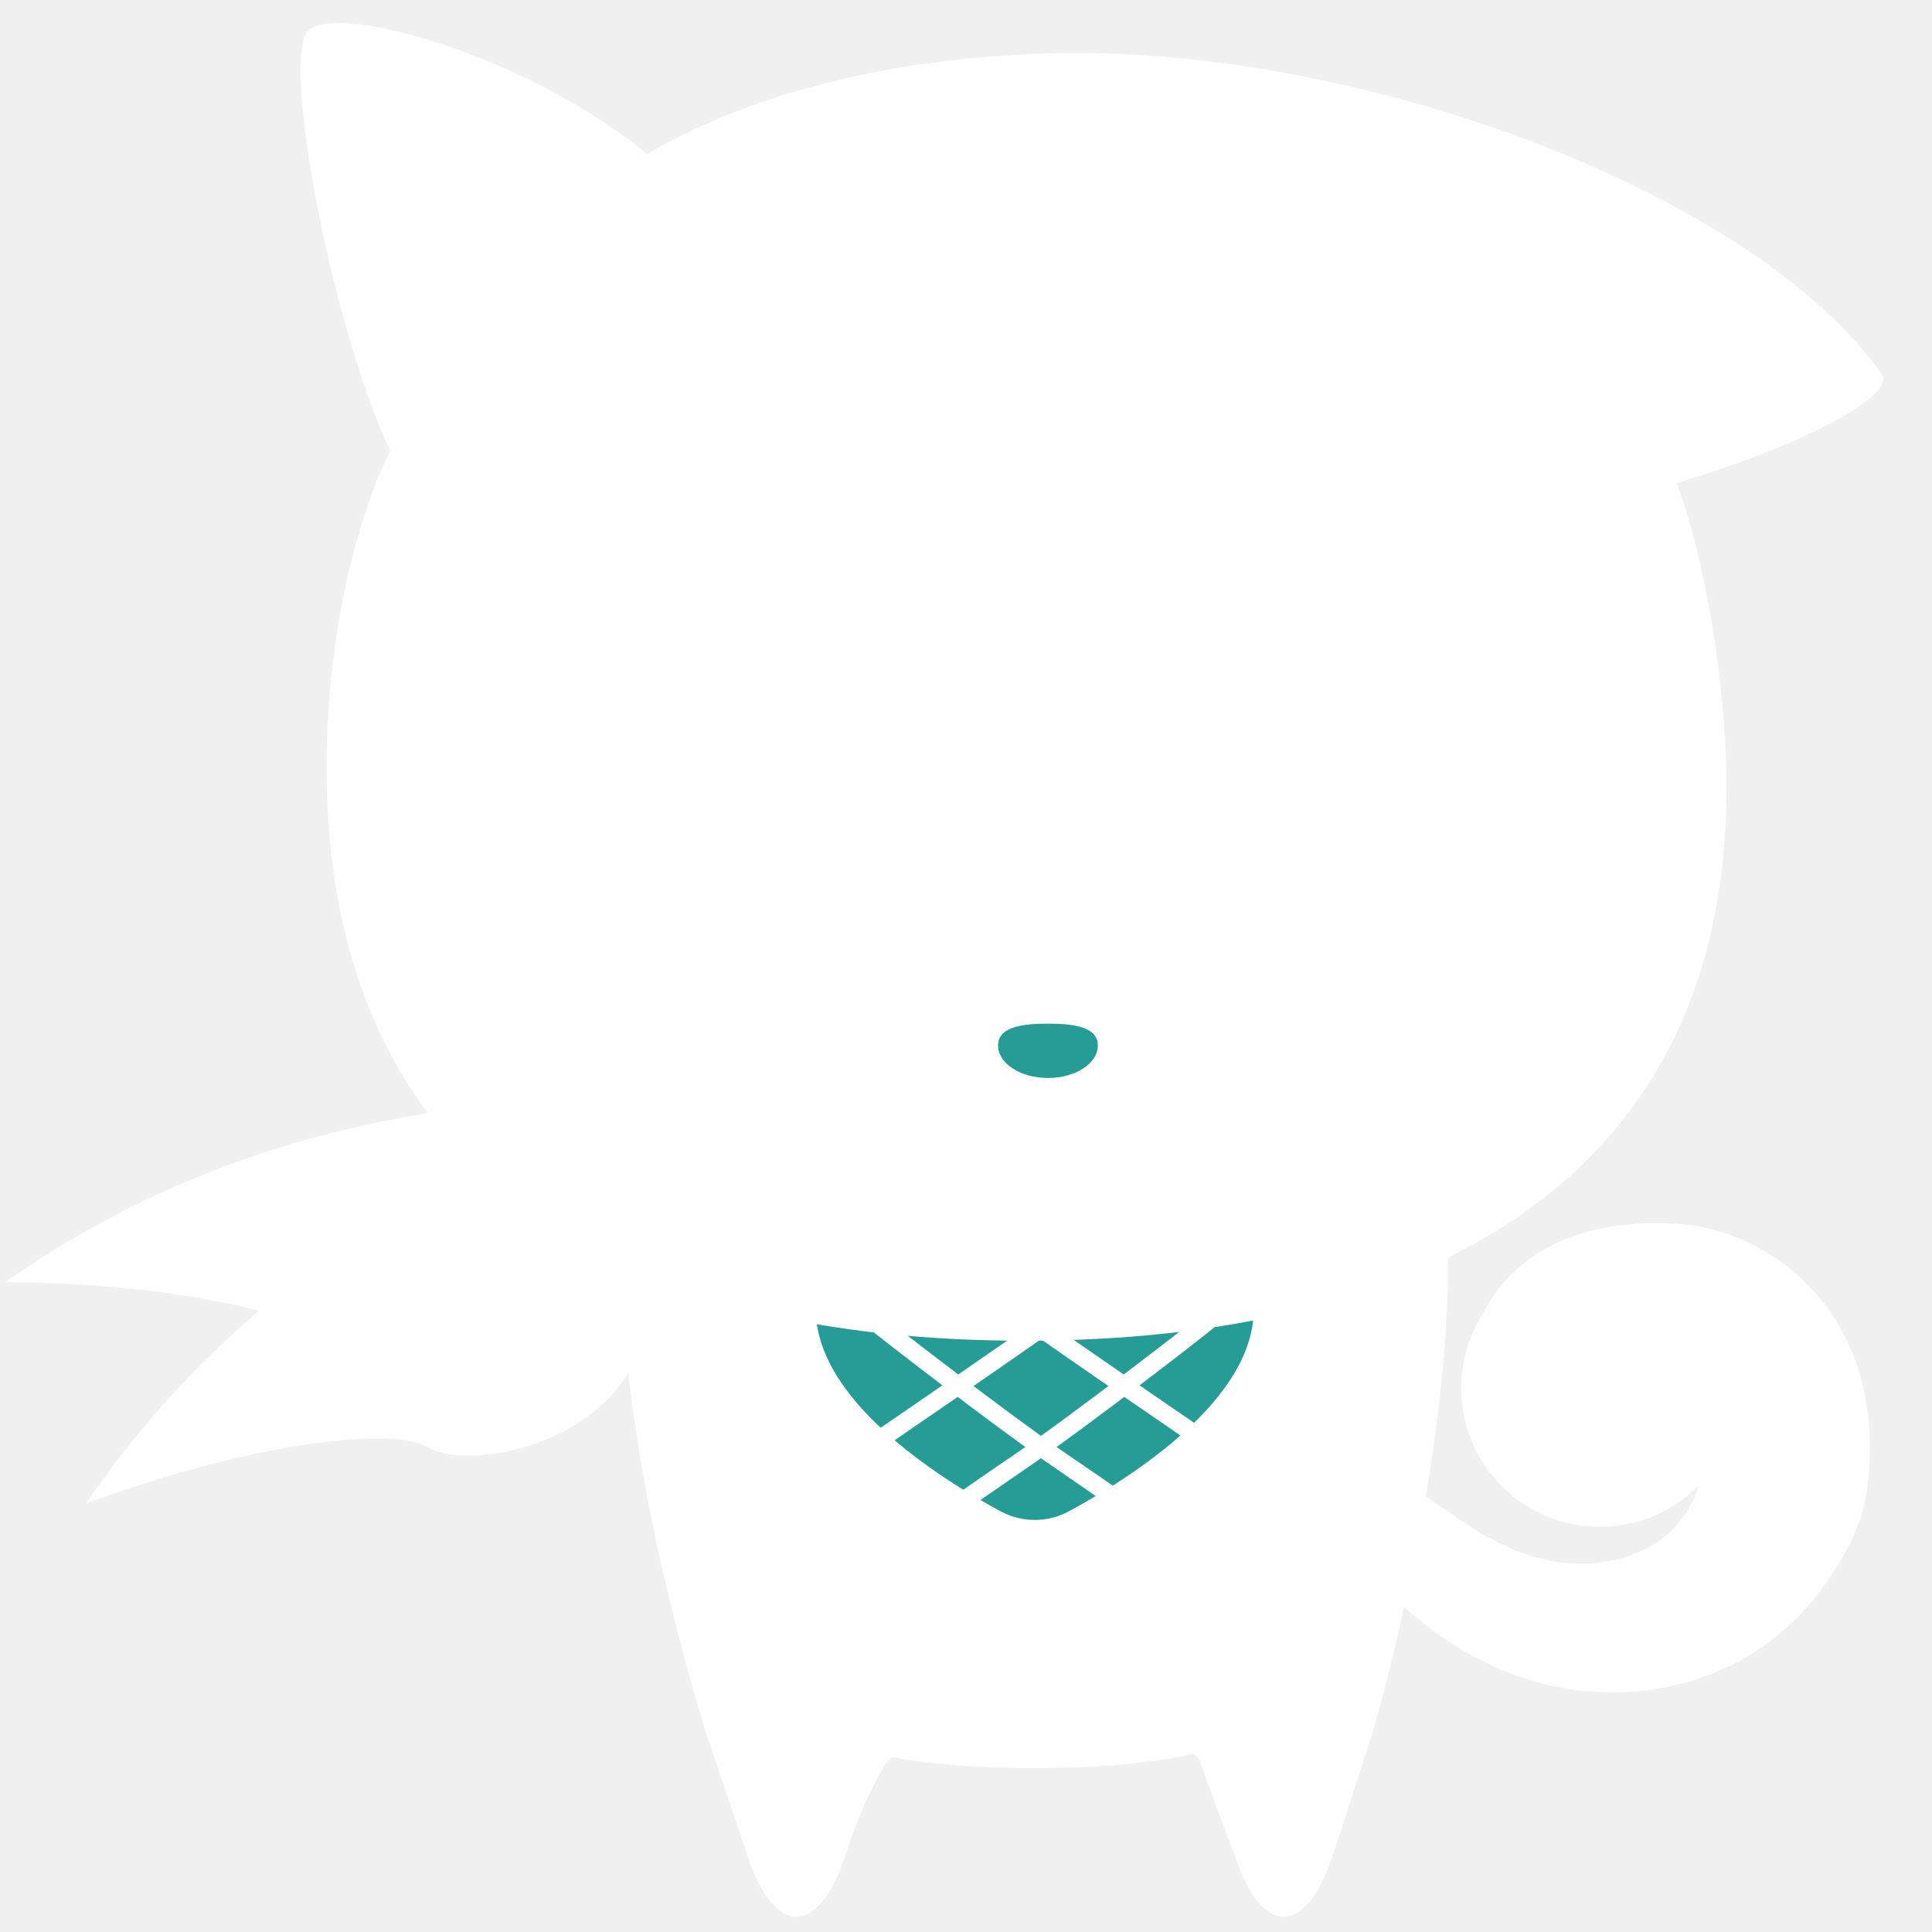
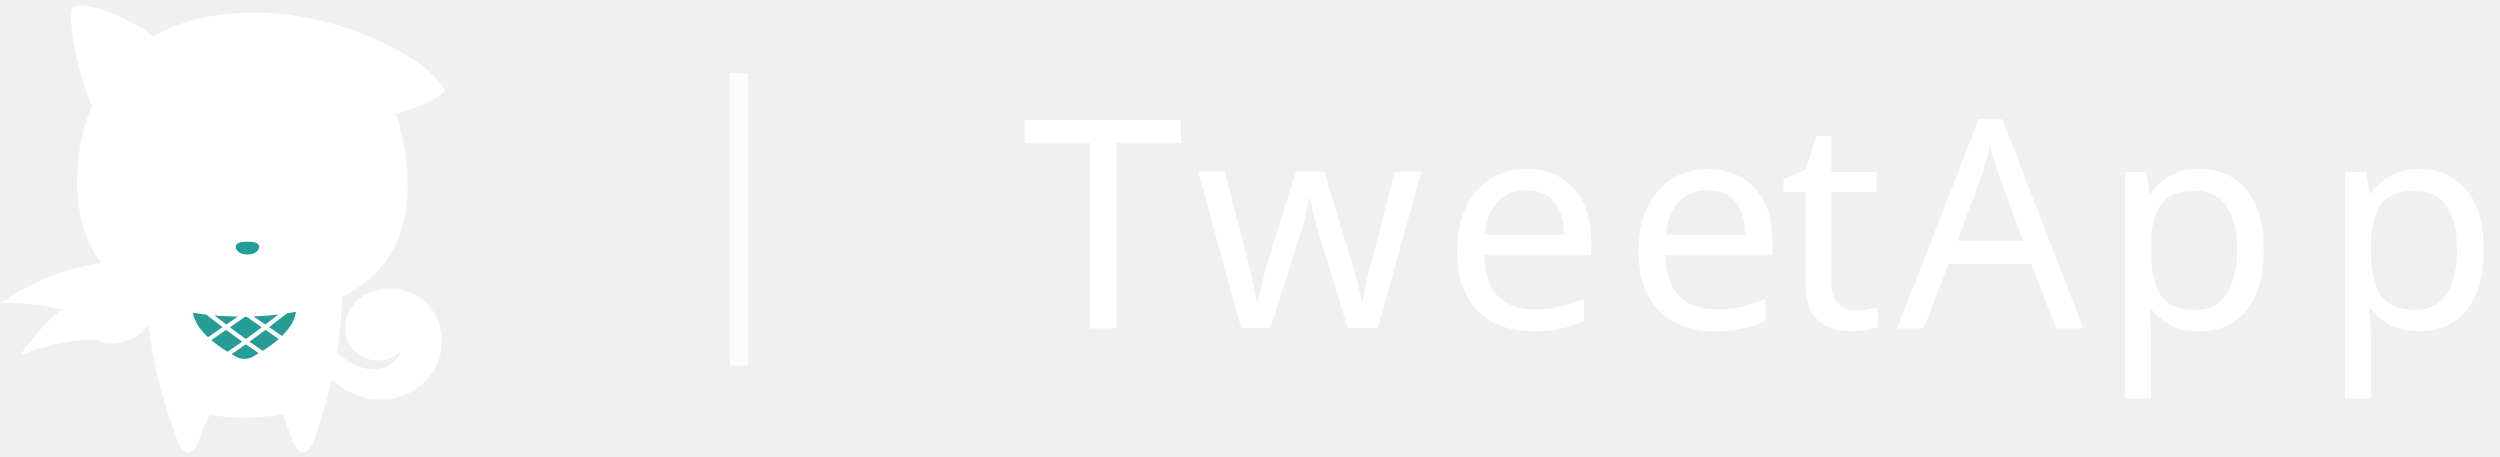
- <svg xmlns="http://www.w3.org/2000/svg" width="25px" height="25px" viewBox="0 0 25 25" version="1.1">
+ <svg xmlns="http://www.w3.org/2000/svg" width="137px" height="25px" viewBox="0 0 137 25" version="1.1">
  <defs />
  <g id="Page-1" stroke="none" stroke-width="1" fill="none" fill-rule="evenodd">
-     <g id="TOP---logged-out" transform="translate(-20, -21)">
-       <g id="header-v2" transform="translate(20, 20)">
-         <g id="logo" transform="translate(0, 1)">
-           <path d="M13.805,15.097 C15.102,15.784 6.797,11.853 0.068,16.591 C2.461,16.605 4.178,17.079 4.472,17.472 C4.766,17.864 6.256,18.212 7.195,17.503 C8.133,16.797 13.231,14.793 13.805,15.097" id="Fill-2" fill="#FFFFFF" />
-           <path d="M13.446,13.224 C14.903,13.412 5.747,12.652 1.114,19.455 C3.359,18.628 5.133,18.468 5.547,18.731 C5.96,18.993 7.476,18.794 8.105,17.803 C8.735,16.809 12.803,13.141 13.446,13.224" id="Fill-3" fill="#FFFFFF" />
-           <path d="M17.806,13.26 C16.438,12.111 10.628,12.216 9.088,13.26 C6.734,14.851 9.088,22.262 9.088,22.262 L9.092,22.262 C9.096,22.301 9.106,22.337 9.118,22.374 L9.578,23.73 L9.682,24.044 C10.024,25.055 10.584,25.055 10.928,24.044 L11.034,23.73 C11.034,23.73 11.277,23.065 11.498,22.773 C11.721,22.481 15.402,22.392 15.524,22.773 C15.649,23.156 15.99,24.044 15.99,24.044 C16.332,25.055 16.892,25.055 17.234,24.044 L17.34,23.73 L17.784,22.343 C17.792,22.317 17.8,22.291 17.804,22.262 L17.806,22.262 C17.806,22.262 19.9,15.009 17.806,13.26" id="Fill-4" fill="#FFFFFF" />
-           <path d="M16.223,16.945 C16.223,18.117 14.634,19.122 13.835,19.554 C13.557,19.706 13.223,19.706 12.943,19.554 C12.147,19.122 10.557,18.117 10.557,16.945 C10.557,15.382 11.131,14.114 13.391,14.114 C15.771,14.114 16.223,15.382 16.223,16.945" id="Fill-5" fill="#269C96" />
-           <path d="M12.548,19.509 C12.635,19.445 12.953,19.226 13.322,18.972 C14.02,18.494 15.485,17.365 15.724,17.168 L15.582,16.982 C15.349,17.17 13.89,18.297 13.195,18.774 C12.809,19.037 12.505,19.248 12.412,19.315 L12.548,19.509" id="Fill-6" fill="#FFFFFF" />
-           <path d="M11.243,18.871 C11.33,18.806 11.648,18.587 12.017,18.334 C12.714,17.855 13.669,17.201 13.91,17.006 L13.766,16.818 C13.535,17.008 12.584,17.659 11.891,18.135 C11.504,18.399 11.2,18.609 11.109,18.676 L11.243,18.871" id="Fill-7" fill="#FFFFFF" />
-           <path d="M14.393,19.509 C14.305,19.445 13.987,19.226 13.618,18.972 C12.921,18.494 11.455,17.365 11.216,17.168 L11.358,16.982 C11.591,17.17 13.051,18.297 13.744,18.774 C14.131,19.037 14.435,19.248 14.526,19.315 L14.393,19.509" id="Fill-8" fill="#FFFFFF" />
-           <path d="M15.698,18.871 C15.611,18.806 15.293,18.587 14.924,18.334 C14.226,17.855 13.27,17.201 13.03,17.006 L13.172,16.818 C13.405,17.008 14.356,17.659 15.049,18.135 C15.436,18.399 15.741,18.609 15.832,18.676 L15.698,18.871" id="Fill-9" fill="#FFFFFF" />
-           <path d="M24.349,4.84 C22.709,2.507 17.575,0.551 13.491,0.693 C11.644,0.757 9.811,1.155 8.374,1.992 C6.736,0.652 4.189,-0.011 3.957,0.439 C3.676,0.993 4.318,4.272 5.048,5.833 C4.545,6.857 4.199,8.484 4.227,10.118 C4.324,15.478 8.324,17.349 13.257,17.349 C18.333,17.349 22.381,15.348 22.341,10.118 C22.33,8.874 22.077,7.264 21.696,6.251 C23.178,5.817 24.558,5.136 24.349,4.84" id="Fill-10" fill="#FFFFFF" />
-           <path d="M21.724,15.836 C20.091,15.741 19.454,16.495 19.213,16.959 C19.02,17.245 18.907,17.592 18.907,17.963 C18.907,18.954 19.711,19.757 20.703,19.757 C21.201,19.757 21.655,19.554 21.982,19.222 C21.964,19.28 21.941,19.341 21.913,19.402 C21.893,19.439 21.866,19.495 21.854,19.516 C21.848,19.53 21.84,19.544 21.84,19.544 C21.82,19.582 21.787,19.619 21.765,19.649 C21.712,19.724 21.664,19.775 21.595,19.842 C21.457,19.964 21.278,20.063 21.09,20.13 C20.901,20.195 20.703,20.227 20.51,20.235 C20.413,20.229 20.316,20.237 20.22,20.219 C20.176,20.213 20.129,20.207 20.082,20.203 C20.038,20.191 19.993,20.18 19.949,20.17 C19.859,20.154 19.776,20.12 19.695,20.093 C19.614,20.069 19.539,20.032 19.468,19.998 C19.318,19.937 19.223,19.868 19.126,19.82 C19.022,19.755 18.372,19.307 18.372,19.307 C18.114,19.118 18.155,19.412 17.926,19.647 C17.674,19.905 17.682,20.318 17.94,20.57 L17.94,20.57 C17.94,20.57 17.97,20.598 18.023,20.649 C18.08,20.703 18.147,20.774 18.262,20.876 C18.396,20.981 18.562,21.129 18.753,21.245 C18.85,21.307 18.951,21.376 19.071,21.435 C19.189,21.496 19.31,21.563 19.45,21.614 C19.517,21.642 19.588,21.67 19.659,21.699 C19.736,21.721 19.811,21.743 19.888,21.766 C20.042,21.816 20.21,21.839 20.382,21.871 C20.731,21.911 21.112,21.914 21.499,21.843 C21.889,21.774 22.286,21.634 22.665,21.403 C22.758,21.34 22.853,21.287 22.943,21.208 L23.078,21.099 L23.204,20.981 C23.234,20.951 23.257,20.934 23.293,20.894 L23.421,20.754 C23.51,20.653 23.563,20.572 23.634,20.48 C23.891,20.111 24.12,19.682 24.171,19.203 C24.422,16.858 22.758,15.897 21.724,15.836" id="Fill-11" fill="#FFFFFF" />
-           <path d="M15.966,22.41 C15.966,22.67 14.81,22.88 13.383,22.88 C11.958,22.88 10.803,22.67 10.803,22.41 C10.803,22.149 11.958,21.94 13.383,21.94 C14.81,21.94 15.966,22.149 15.966,22.41" id="Fill-12" fill="#FFFFFF" />
-           <path d="M14.206,13.528 C14.206,13.761 13.916,13.949 13.561,13.949 C13.205,13.949 12.915,13.761 12.915,13.528 C12.915,13.295 13.205,13.246 13.561,13.246 C13.916,13.246 14.206,13.295 14.206,13.528" id="Fill-13" fill="#269C96" />
+     <g id="TOP---posts/new-Copy-2" transform="translate(-20, -21)">
+       <g id="header">
+         <g id="logo" transform="translate(20, 21)">
+           <g>
+             <path d="M13.805,15.097 C15.102,15.784 6.797,11.853 0.068,16.591 C2.461,16.605 4.178,17.079 4.472,17.472 C4.766,17.864 6.256,18.212 7.195,17.503 C8.133,16.797 13.231,14.793 13.805,15.097" id="Fill-2" fill="#FFFFFF" />
+             <path d="M13.446,13.224 C14.903,13.412 5.747,12.652 1.114,19.455 C3.359,18.628 5.133,18.468 5.547,18.731 C5.96,18.993 7.476,18.794 8.105,17.803 C8.735,16.809 12.803,13.141 13.446,13.224" id="Fill-3" fill="#FFFFFF" />
+             <path d="M17.806,13.26 C16.438,12.111 10.628,12.216 9.088,13.26 C6.734,14.851 9.088,22.262 9.088,22.262 L9.092,22.262 C9.096,22.301 9.106,22.337 9.118,22.374 L9.578,23.73 L9.682,24.044 C10.024,25.055 10.584,25.055 10.928,24.044 L11.034,23.73 C11.034,23.73 11.277,23.065 11.498,22.773 C11.721,22.481 15.402,22.392 15.524,22.773 C15.649,23.156 15.99,24.044 15.99,24.044 C16.332,25.055 16.892,25.055 17.234,24.044 L17.34,23.73 L17.784,22.343 C17.792,22.317 17.8,22.291 17.804,22.262 L17.806,22.262 C17.806,22.262 19.9,15.009 17.806,13.26" id="Fill-4" fill="#FFFFFF" />
+             <path d="M16.223,16.945 C16.223,18.117 14.634,19.122 13.835,19.554 C13.557,19.706 13.223,19.706 12.943,19.554 C12.147,19.122 10.557,18.117 10.557,16.945 C10.557,15.382 11.131,14.114 13.391,14.114 C15.771,14.114 16.223,15.382 16.223,16.945" id="Fill-5" fill="#269C96" />
+             <path d="M12.548,19.509 C12.635,19.445 12.953,19.226 13.322,18.972 C14.02,18.494 15.485,17.365 15.724,17.168 L15.582,16.982 C15.349,17.17 13.89,18.297 13.195,18.774 C12.809,19.037 12.505,19.248 12.412,19.315 L12.548,19.509" id="Fill-6" fill="#FFFFFF" />
+             <path d="M11.243,18.871 C11.33,18.806 11.648,18.587 12.017,18.334 C12.714,17.855 13.669,17.201 13.91,17.006 L13.766,16.818 C13.535,17.008 12.584,17.659 11.891,18.135 C11.504,18.399 11.2,18.609 11.109,18.676 L11.243,18.871" id="Fill-7" fill="#FFFFFF" />
+             <path d="M14.393,19.509 C14.305,19.445 13.987,19.226 13.618,18.972 C12.921,18.494 11.455,17.365 11.216,17.168 L11.358,16.982 C11.591,17.17 13.051,18.297 13.744,18.774 C14.131,19.037 14.435,19.248 14.526,19.315 L14.393,19.509" id="Fill-8" fill="#FFFFFF" />
+             <path d="M15.698,18.871 C15.611,18.806 15.293,18.587 14.924,18.334 C14.226,17.855 13.27,17.201 13.03,17.006 L13.172,16.818 C13.405,17.008 14.356,17.659 15.049,18.135 C15.436,18.399 15.741,18.609 15.832,18.676 L15.698,18.871" id="Fill-9" fill="#FFFFFF" />
+             <path d="M24.349,4.84 C22.709,2.507 17.575,0.551 13.491,0.693 C11.644,0.757 9.811,1.155 8.374,1.992 C6.736,0.652 4.189,-0.011 3.957,0.439 C3.676,0.993 4.318,4.272 5.048,5.833 C4.545,6.857 4.199,8.484 4.227,10.118 C4.324,15.478 8.324,17.349 13.257,17.349 C18.333,17.349 22.381,15.348 22.341,10.118 C22.33,8.874 22.077,7.264 21.696,6.251 C23.178,5.817 24.558,5.136 24.349,4.84" id="Fill-10" fill="#FFFFFF" />
+             <path d="M21.724,15.836 C20.091,15.741 19.454,16.495 19.213,16.959 C19.02,17.245 18.907,17.592 18.907,17.963 C18.907,18.954 19.711,19.757 20.703,19.757 C21.201,19.757 21.655,19.554 21.982,19.222 C21.964,19.28 21.941,19.341 21.913,19.402 C21.893,19.439 21.866,19.495 21.854,19.516 C21.848,19.53 21.84,19.544 21.84,19.544 C21.82,19.582 21.787,19.619 21.765,19.649 C21.712,19.724 21.664,19.775 21.595,19.842 C21.457,19.964 21.278,20.063 21.09,20.13 C20.901,20.195 20.703,20.227 20.51,20.235 C20.413,20.229 20.316,20.237 20.22,20.219 C20.176,20.213 20.129,20.207 20.082,20.203 C20.038,20.191 19.993,20.18 19.949,20.17 C19.859,20.154 19.776,20.12 19.695,20.093 C19.614,20.069 19.539,20.032 19.468,19.998 C19.318,19.937 19.223,19.868 19.126,19.82 C19.022,19.755 18.372,19.307 18.372,19.307 C18.114,19.118 18.155,19.412 17.926,19.647 C17.674,19.905 17.682,20.318 17.94,20.57 L17.94,20.57 C17.94,20.57 17.97,20.598 18.023,20.649 C18.08,20.703 18.147,20.774 18.262,20.876 C18.396,20.981 18.562,21.129 18.753,21.245 C18.85,21.307 18.951,21.376 19.071,21.435 C19.189,21.496 19.31,21.563 19.45,21.614 C19.517,21.642 19.588,21.67 19.659,21.699 C19.736,21.721 19.811,21.743 19.888,21.766 C20.042,21.816 20.21,21.839 20.382,21.871 C20.731,21.911 21.112,21.914 21.499,21.843 C21.889,21.774 22.286,21.634 22.665,21.403 C22.758,21.34 22.853,21.287 22.943,21.208 L23.078,21.099 L23.204,20.981 C23.234,20.951 23.257,20.934 23.293,20.894 L23.421,20.754 C23.51,20.653 23.563,20.572 23.634,20.48 C23.891,20.111 24.12,19.682 24.171,19.203 C24.422,16.858 22.758,15.897 21.724,15.836" id="Fill-11" fill="#FFFFFF" />
+             <path d="M15.966,22.41 C15.966,22.67 14.81,22.88 13.383,22.88 C11.958,22.88 10.803,22.67 10.803,22.41 C10.803,22.149 11.958,21.94 13.383,21.94 C14.81,21.94 15.966,22.149 15.966,22.41" id="Fill-12" fill="#FFFFFF" />
+             <path d="M14.206,13.528 C14.206,13.761 13.916,13.949 13.561,13.949 C13.205,13.949 12.915,13.761 12.915,13.528 C12.915,13.295 13.205,13.246 13.561,13.246 C13.916,13.246 14.206,13.295 14.206,13.528" id="Fill-13" fill="#269C96" />
+           </g>
+           <text id="TweetApp" font-family="AvenirNext-Regular, Avenir Next" font-size="16" font-weight="normal" letter-spacing="0.914" fill="#FFFFFF">
+             <tspan x="56" y="18">Twee</tspan>
+             <tspan x="97.481" y="18" letter-spacing="1.41">t</tspan>
+             <tspan x="103.963" y="18">Ap</tspan>
+             <tspan x="127.152" y="18" letter-spacing="1.045">p</tspan>
+           </text>
+           <path d="M40.5,4.5 L40.5,19.533" id="Line" stroke="#FFFFFF" stroke-linecap="square" opacity="0.8" />
        </g>
      </g>
    </g>
  </g>
</svg>
